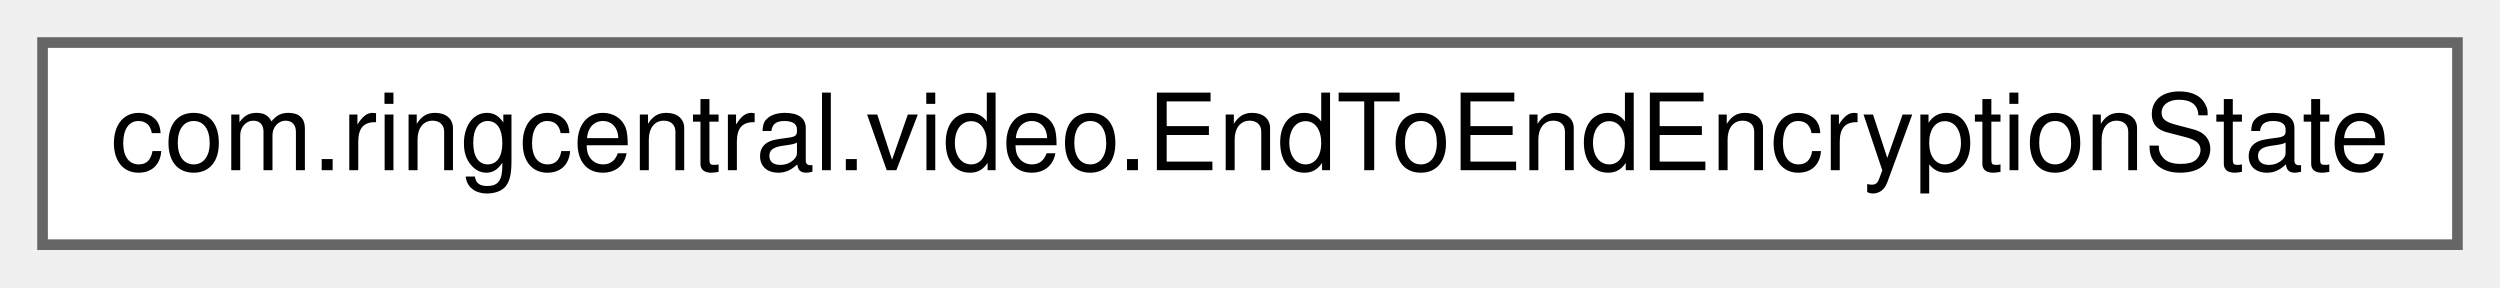
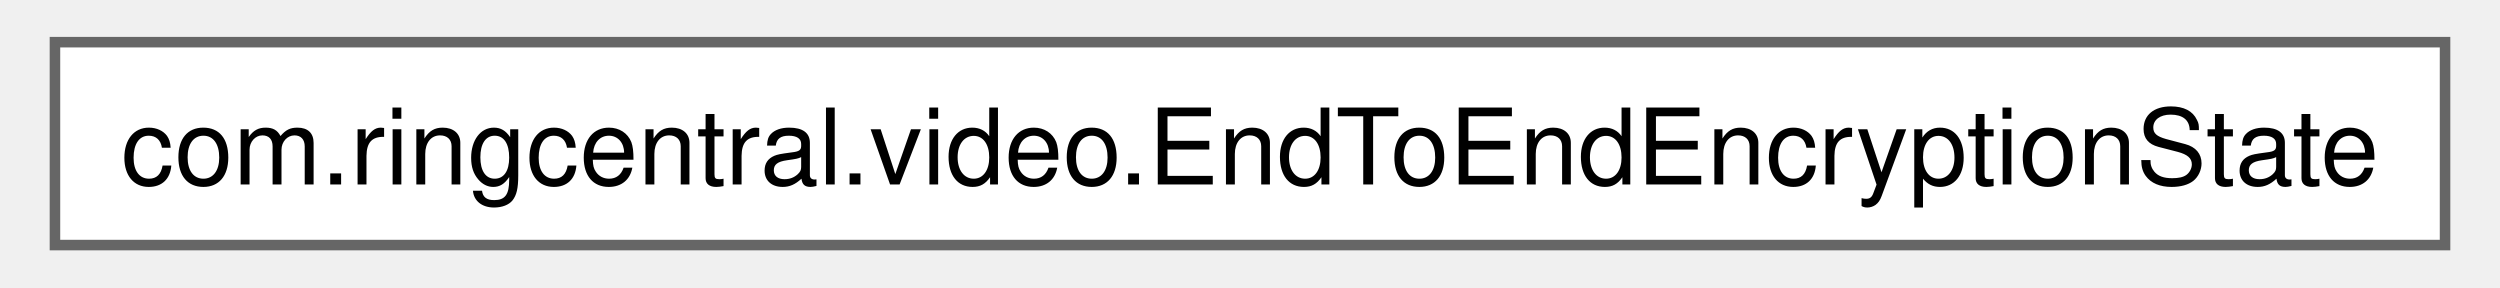
- <svg xmlns="http://www.w3.org/2000/svg" xmlns:xlink="http://www.w3.org/1999/xlink" width="235pt" height="27pt" viewBox="0.00 0.00 235.00 27.00">
-   <g id="graph0" class="graph" transform="scale(1 1) rotate(0) translate(4 23)">
+ <svg xmlns="http://www.w3.org/2000/svg" xmlns:xlink="http://www.w3.org/1999/xlink" width="235pt" height="27pt" viewBox="0.00 0.00 234.75 27.25">
+   <g id="graph0" class="graph" transform="scale(1 1) rotate(0) translate(4 23.25)">
    <g id="node1" class="node">
      <g id="a_node1">
        <a xlink:href="enumcom_1_1ringcentral_1_1video_1_1_end_to_end_encryption_state.html" target="_top" xlink:title=" ">
-           <polygon fill="white" stroke="#666666" points="227,-19 0,-19 0,0 227,0 227,-19" />
-           <text text-anchor="middle" x="113.5" y="-7" font-family="Helvetica,sans-Serif" font-size="10.00">com.ringcentral.video.EndToEndEncryptionState</text>
+           <polygon fill="white" stroke="#666666" points="226.75,-19.25 0,-19.25 0,0 226.75,0 226.75,-19.25" />
+           <text text-anchor="middle" x="113.38" y="-5.75" font-family="Helvetica,sans-Serif" font-size="10.00">com.ringcentral.video.EndToEndEncryptionState</text>
        </a>
      </g>
    </g>
  </g>
</svg>
